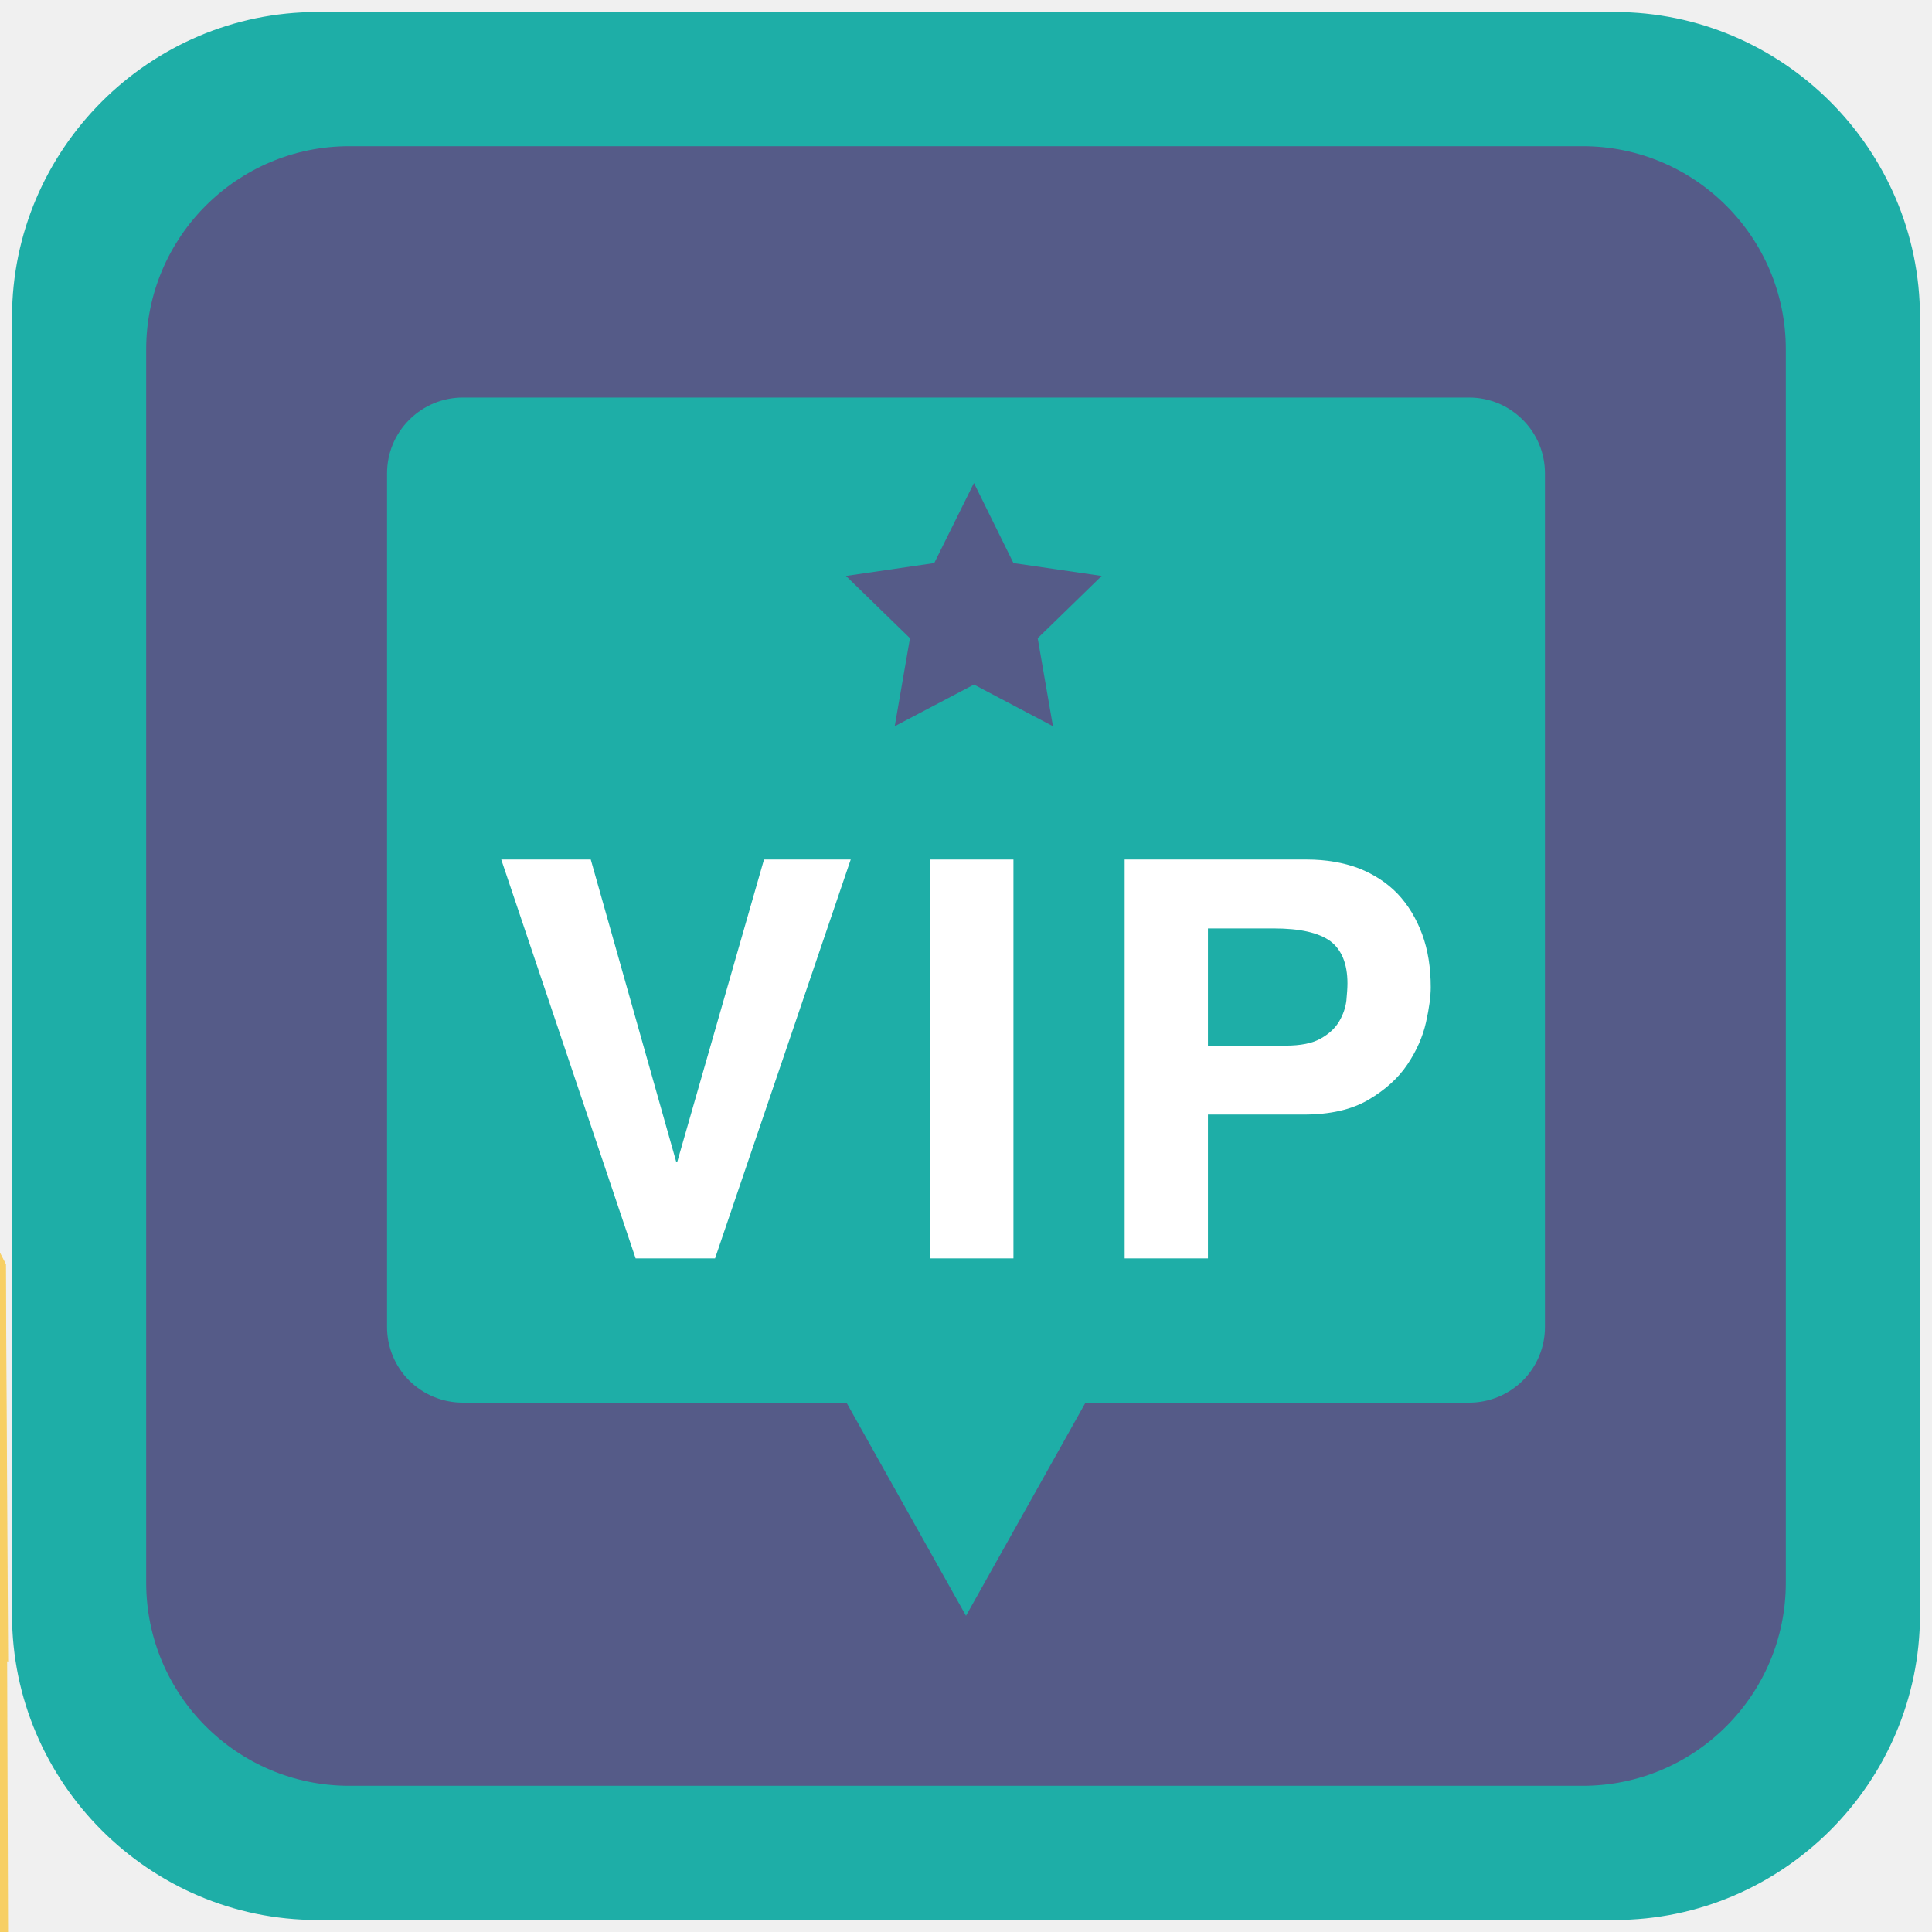
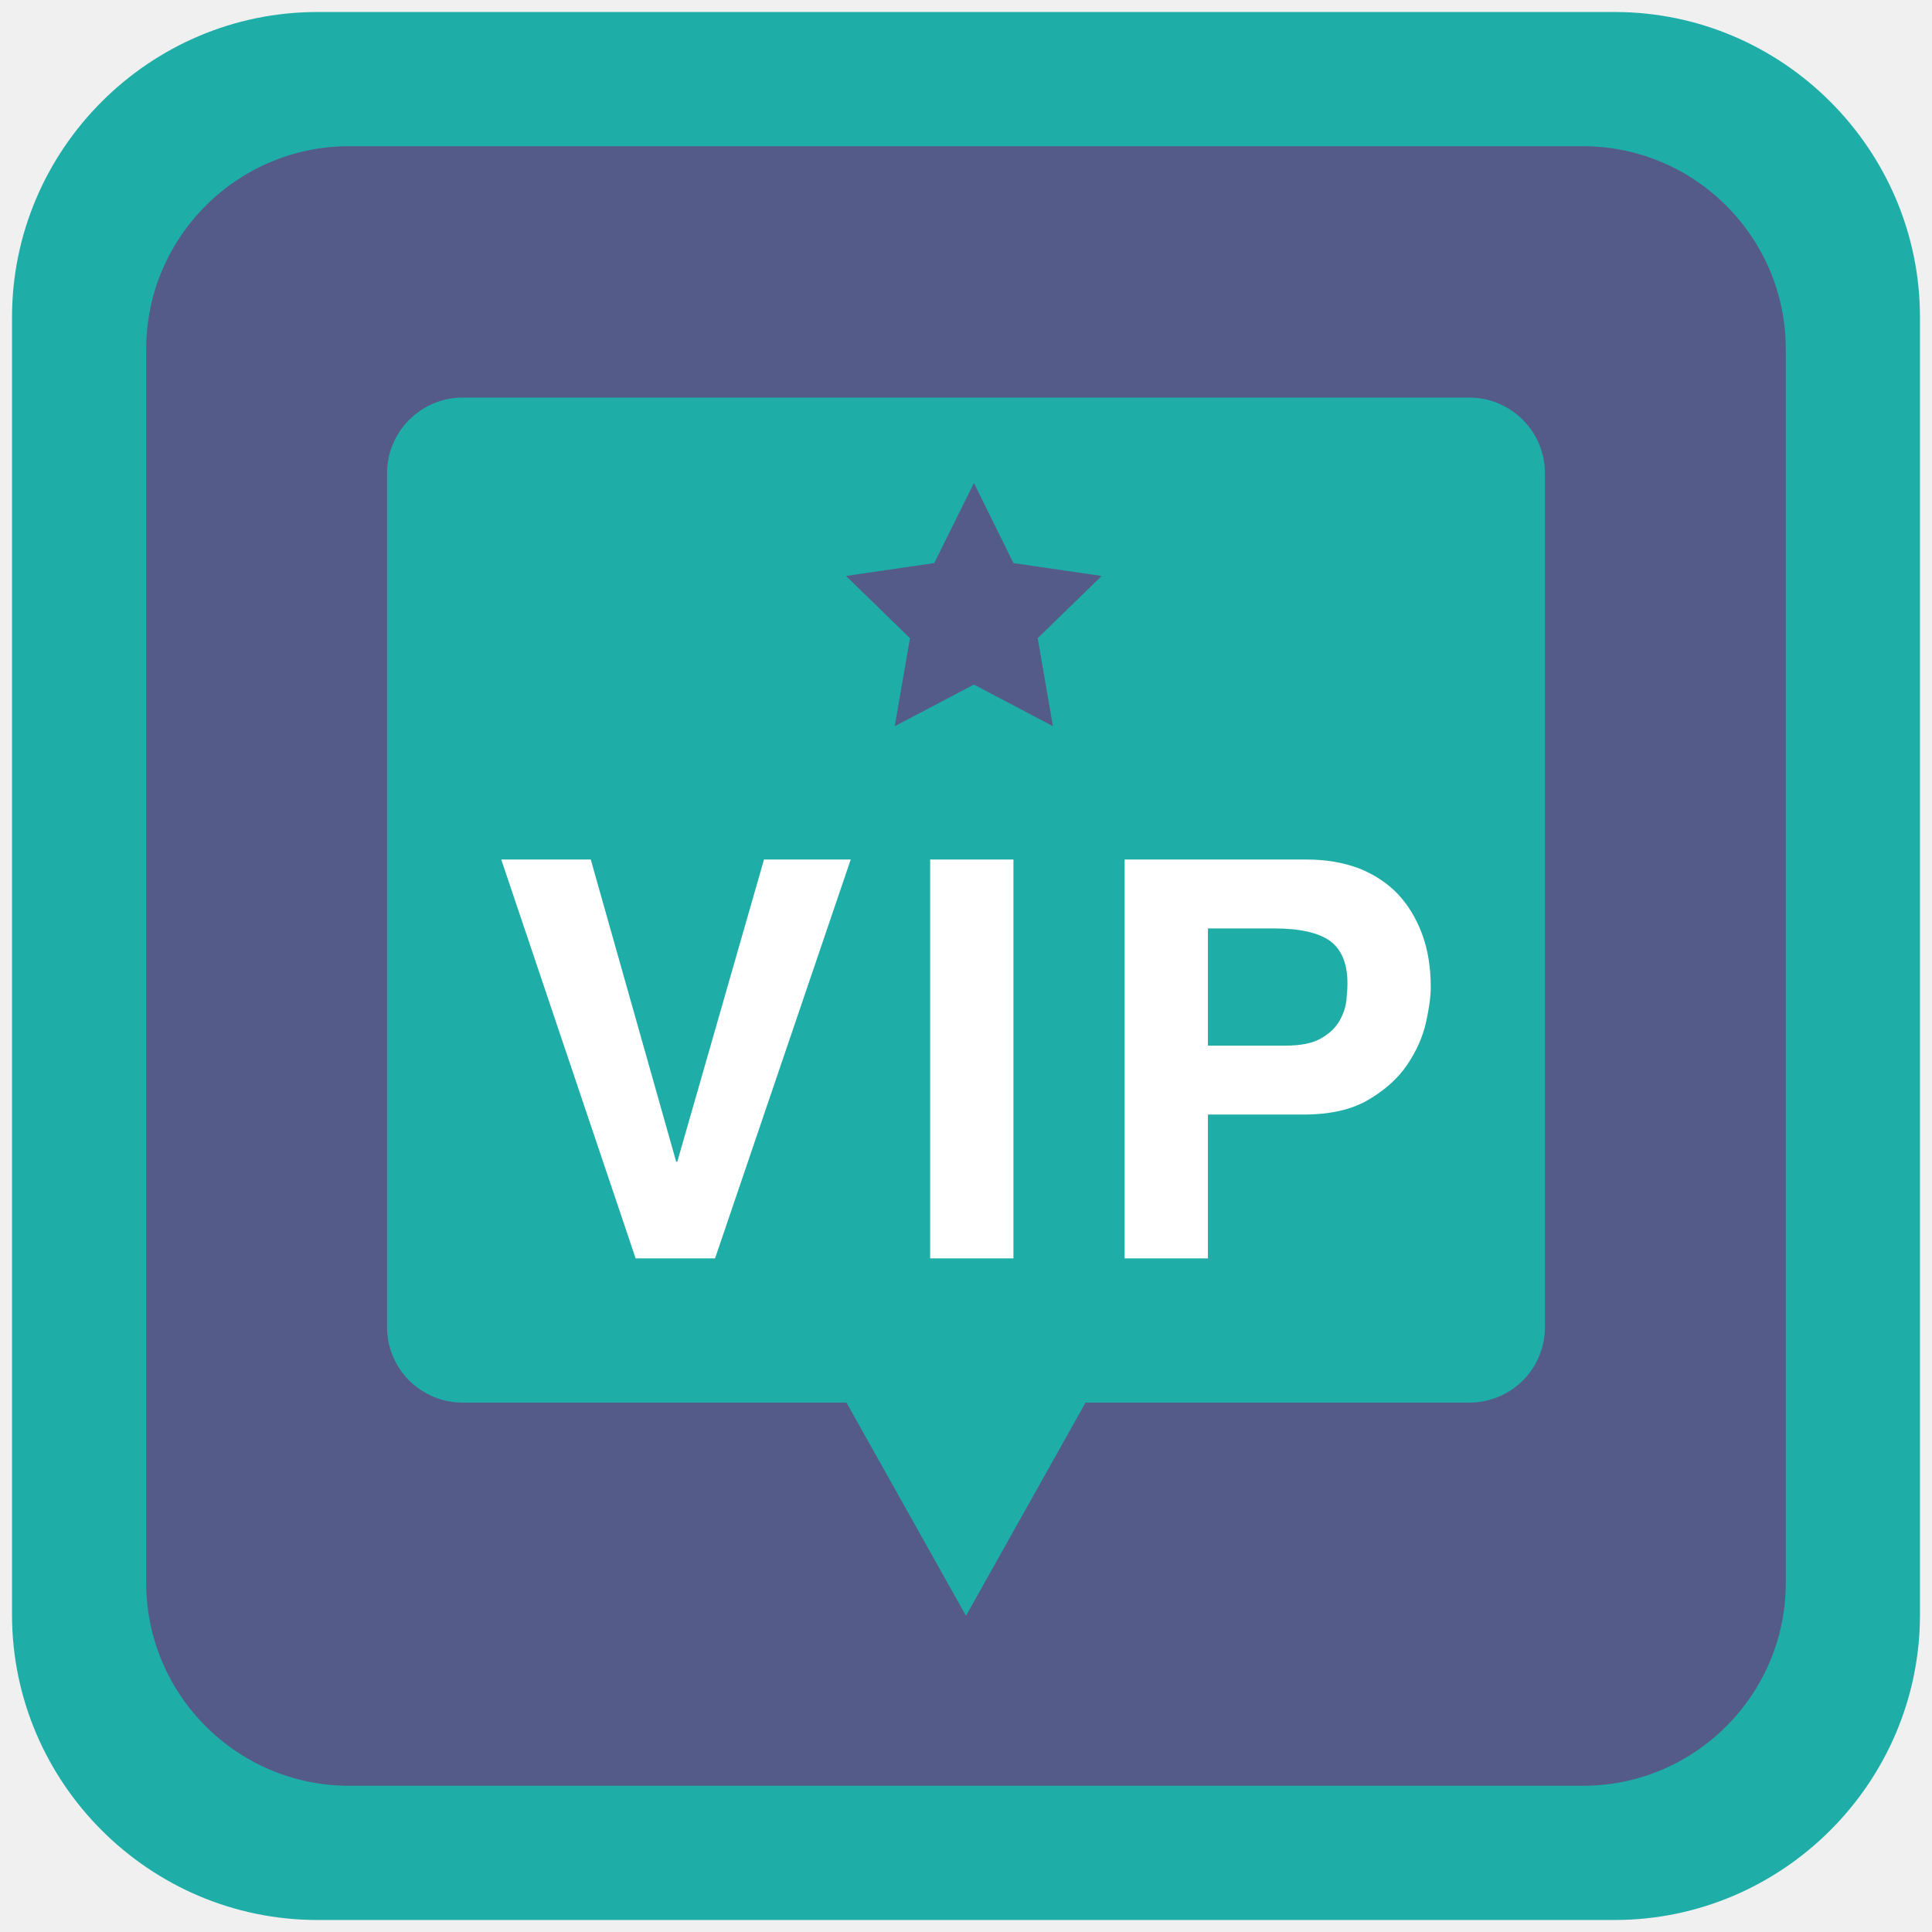
<svg xmlns="http://www.w3.org/2000/svg" viewBox="0 0 90 90">
-   <path d="M0.27,58.88L0.38,91.11L-11.15,77.1L-13.34,73.81L-14.68,65.04L-9.71,50.2Z" fill="#f7cf64" />
-   <path d="M0.27,58.88L-10.81,71.28C-12,70.43,-13.41,69.86,-14.76,69.4C-14.81,69.39,-14.85,69.37,-14.9,69.36C-15,69.32,-15.1,69.28,-15.21,69.24L-15.21,45.98L-8.94,43.8Z" fill="#f7cf64" />
-   <path d="M0.27,58.88L0.38,77.42C-0.8,76.57,-12.62,68.46,-13.96,68C-14.01,67.99,-14.05,67.97,-14.1,67.96C-14.2,67.92,-14.31,67.88,-14.41,67.84L-14.41,44.58L-8.14,42.4Z" fill="#f7cf64" />
  <path d="M89.44,75.22C89.44,83.04,83.04,89.44,75.22,89.44L14.78,89.44C6.96,89.44,0.56,83.04,0.56,75.22L0.56,14.78C0.56,6.96,6.96,0.56,14.78,0.56L75.22,0.56C83.04,0.56,89.44,6.96,89.44,14.78L89.44,75.22Z" fill="#1eaea7" />
  <path d="M16.27,6.81L73.73,6.81C78.95,6.81,83.19,11.05,83.19,16.27L83.19,73.73C83.19,78.95,78.95,83.19,73.73,83.19L16.27,83.19C11.05,83.19,6.81,78.95,6.81,73.73L6.81,16.27C6.81,11.05,11.05,6.81,16.27,6.81Z" fill="#555b88" />
  <path d="M68.44,18.52C69.38,18.52,70.27,18.89,70.94,19.56C71.6,20.22,71.97,21.11,71.97,22.05L71.97,61.82C71.97,62.75,71.6,63.65,70.94,64.31C70.27,64.97,69.38,65.34,68.44,65.34L21.56,65.34C20.62,65.34,19.73,64.97,19.06,64.31C18.4,63.65,18.03,62.75,18.03,61.82L18.03,22.05C18.03,21.11,18.4,20.22,19.06,19.56C19.73,18.89,20.62,18.52,21.56,18.52Z" fill="#1eaea7" />
  <path d="M45,52.92L50.78,64.96L45,75.27L39.22,64.96Z" fill="#1eaea7" />
  <path d="M47.21,26.23L51.32,26.83L48.34,29.73L49.05,33.83L45.37,31.89L41.68,33.83L42.39,29.73L39.41,26.83L43.52,26.23L45.37,22.5Z" fill="#555b88" />
  <path d="M39.63,40.04L33.31,58.62L29.61,58.62L23.35,40.04L27.52,40.04L31.5,54.12L31.55,54.12L35.59,40.04Z" fill="#fff" />
  <path d="M43.33,58.62L43.33,40.04L47.21,40.04L47.21,58.62Z" fill="#fff" />
  <path d="M56.27,58.62L52.39,58.62L52.39,40.04L60.88,40.04C61.77,40.04,62.58,40.18,63.3,40.45C64.01,40.73,64.62,41.13,65.11,41.64C65.6,42.16,65.98,42.79,66.25,43.52C66.52,44.25,66.65,45.08,66.65,45.99C66.65,46.41,66.58,46.95,66.43,47.62C66.28,48.29,65.99,48.95,65.56,49.59C65.13,50.23,64.53,50.77,63.75,51.23C62.97,51.69,61.97,51.92,60.72,51.92L56.27,51.92L56.27,58.62ZM61.54,48.37C61.93,48.15,62.21,47.88,62.39,47.57C62.57,47.26,62.68,46.94,62.72,46.61C62.75,46.28,62.77,46.02,62.77,45.81C62.77,44.9,62.5,44.24,61.97,43.84C61.43,43.45,60.56,43.25,59.35,43.25L56.27,43.25L56.27,48.71L59.87,48.71C60.59,48.71,61.15,48.6,61.54,48.37Z" fill="#fff" />
</svg>
